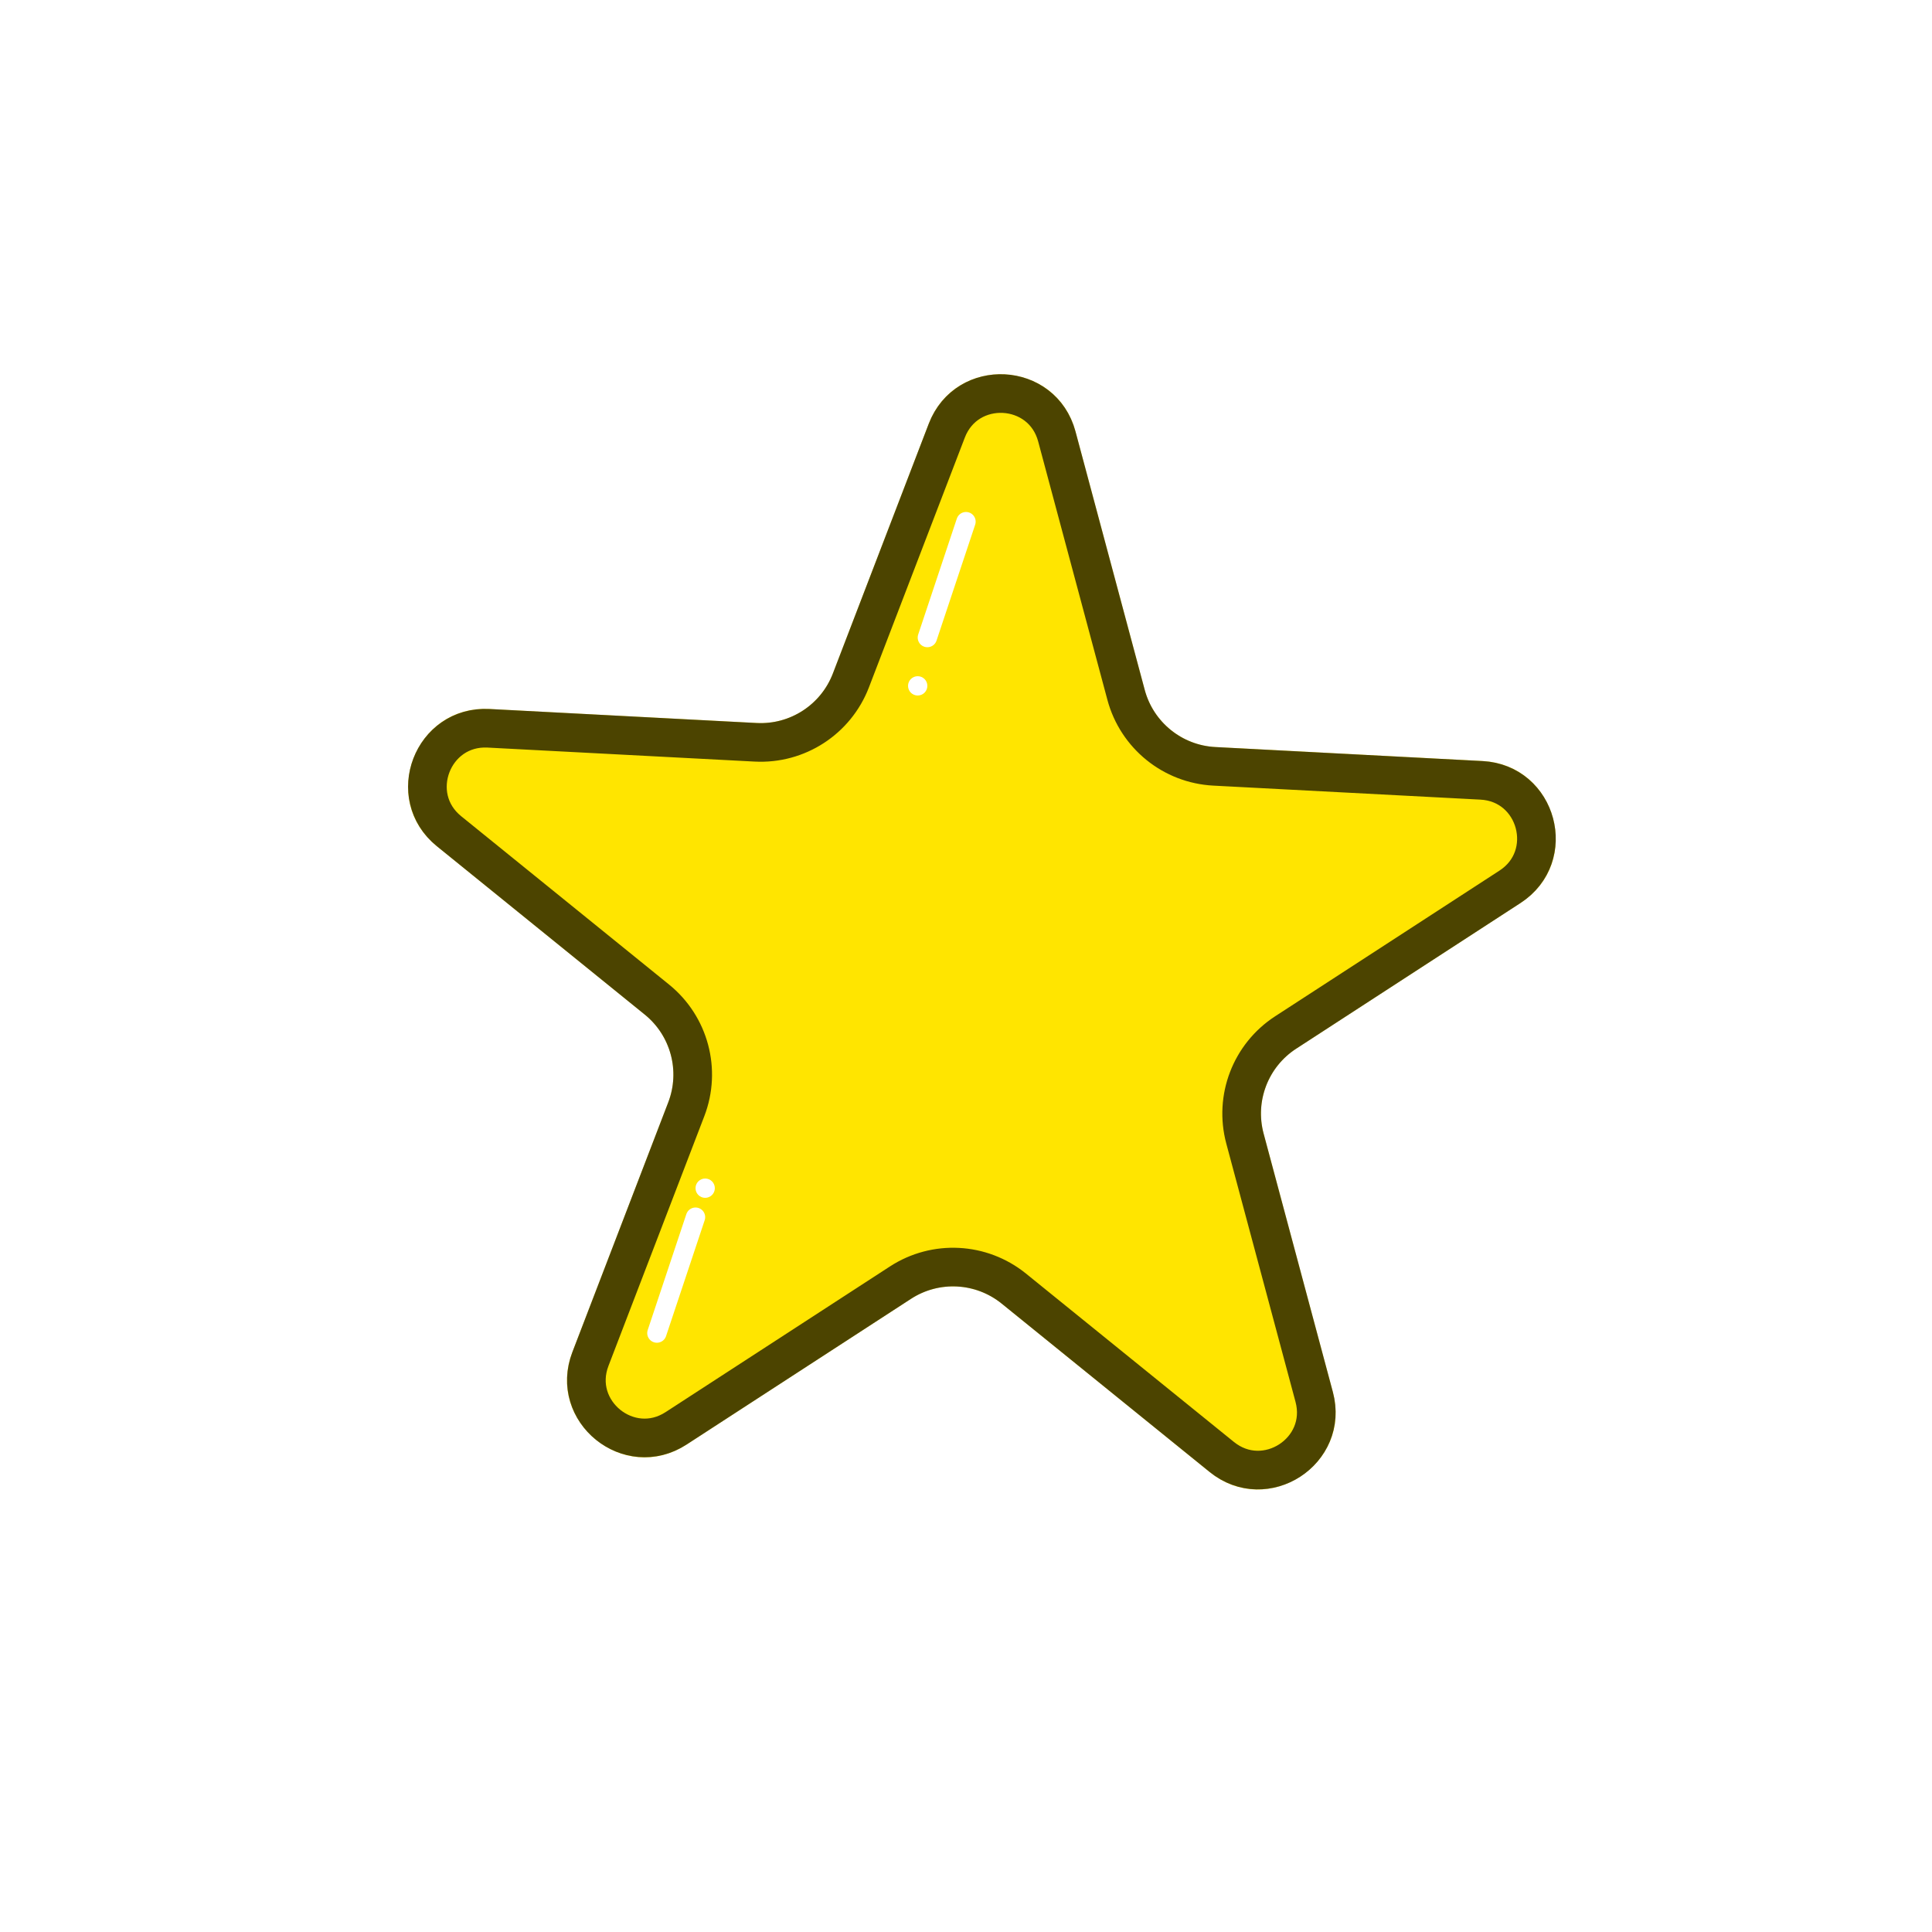
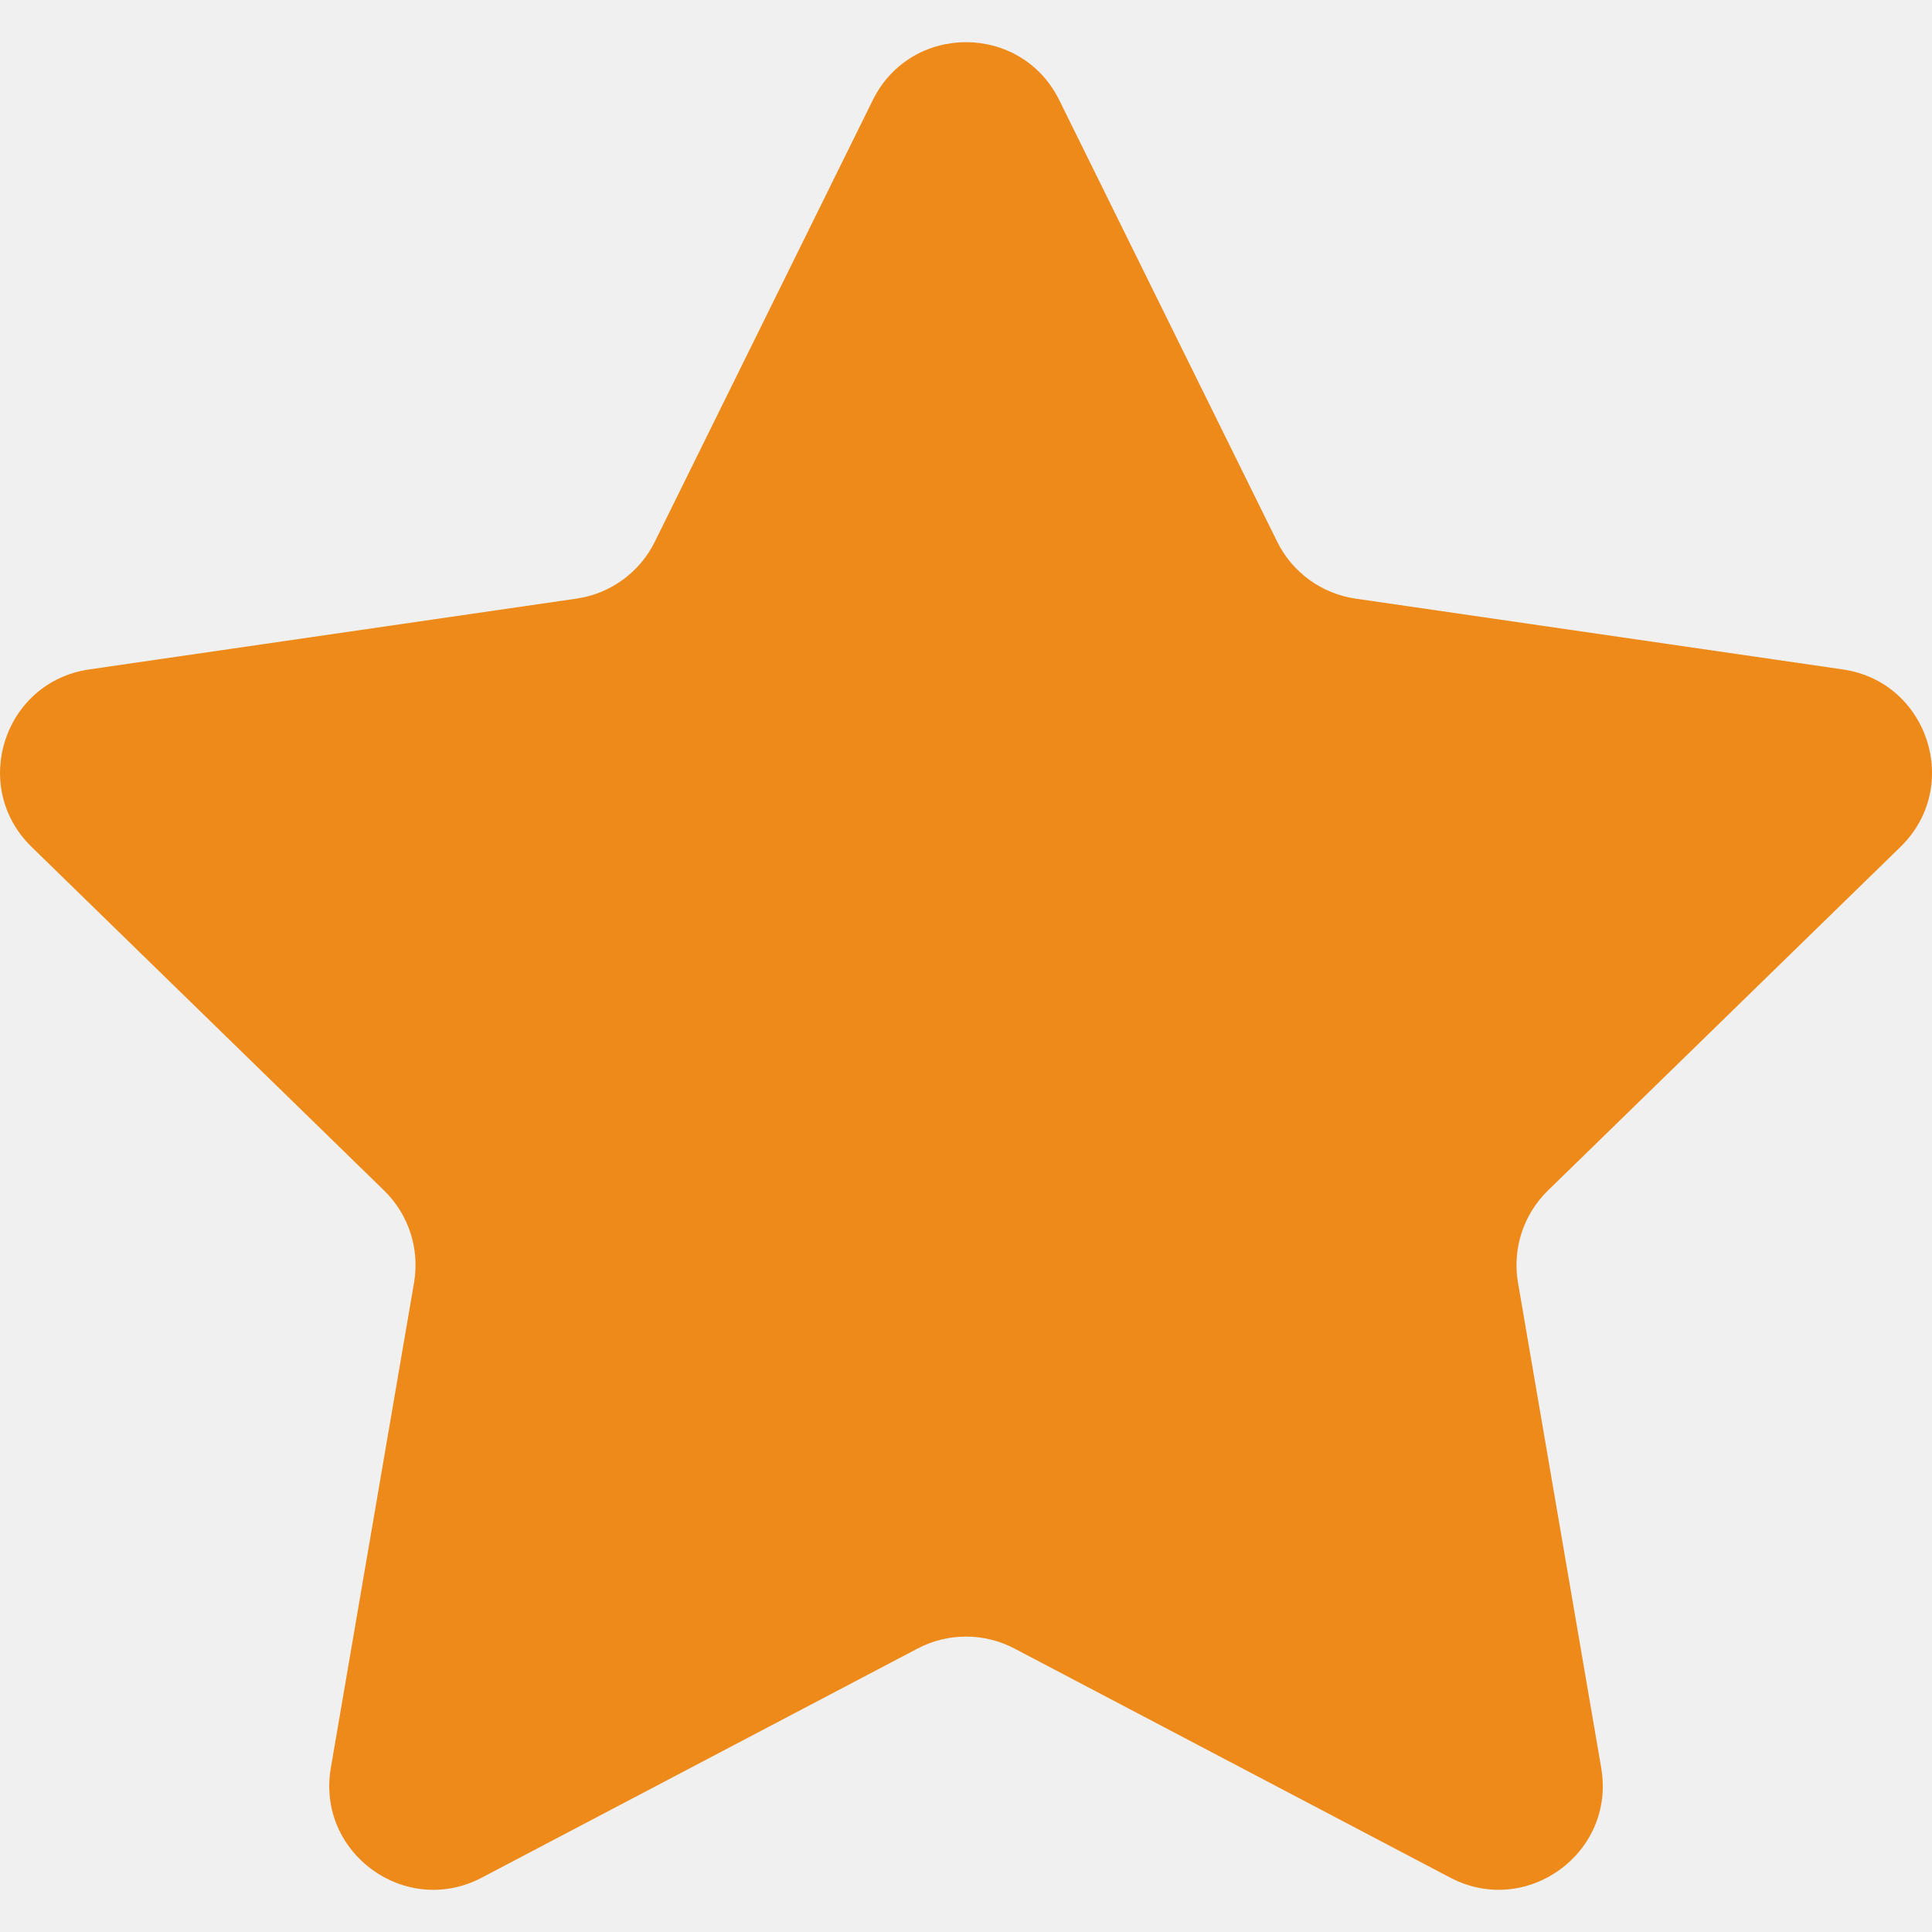
- <svg xmlns="http://www.w3.org/2000/svg" width="100" height="100" viewBox="0 0 100 100" fill="none">
-   <rect width="100" height="100" fill="white" />
-   <path d="M76.731 39.391C80.601 39.594 81.95 44.63 78.701 46.74L67.089 54.281C65.636 55.225 64.956 56.997 65.404 58.671L68.987 72.044C69.99 75.787 65.618 78.626 62.606 76.188L51.847 67.475C50.5 66.384 48.605 66.285 47.151 67.229L35.54 74.769C32.29 76.88 28.238 73.599 29.627 69.981L34.589 57.056C35.21 55.438 34.718 53.604 33.372 52.514L22.612 43.801C19.601 41.362 21.469 36.495 25.339 36.698L39.165 37.422C40.895 37.513 42.487 36.479 43.108 34.861L48.07 21.936C49.459 18.319 54.665 18.591 55.668 22.334L59.251 35.707C59.7 37.381 61.175 38.576 62.906 38.667L76.731 39.391Z" fill="#FFE500" />
-   <path d="M78.156 45.902L66.545 53.442C64.728 54.622 63.878 56.837 64.438 58.93L68.022 72.303C68.774 75.11 65.494 77.239 63.236 75.41L52.476 66.698C50.793 65.335 48.423 65.21 46.607 66.39L34.995 73.93C32.558 75.513 29.519 73.052 30.561 70.339L35.522 57.414C36.299 55.392 35.684 53.1 34.001 51.737L23.242 43.024C20.983 41.195 22.384 37.544 25.287 37.696L39.112 38.421C41.276 38.534 43.266 37.242 44.042 35.22L49.004 22.294C50.045 19.581 53.95 19.786 54.702 22.593L58.285 35.966C58.846 38.059 60.69 39.552 62.853 39.665L76.679 40.39C79.581 40.542 80.593 44.319 78.156 45.902Z" stroke="black" stroke-opacity="0.7" stroke-width="2" />
-   <path d="M50 27L48 33" stroke="white" stroke-linecap="round" stroke-linejoin="round" />
-   <path d="M36 63L34 69" stroke="white" stroke-linecap="round" stroke-linejoin="round" />
-   <circle cx="47.5" cy="35.5" r="0.5" fill="white" />
-   <circle cx="36.5" cy="61.5" r="0.5" fill="white" />
+ <svg xmlns="http://www.w3.org/2000/svg" version="1.1" id="Capa_1" x="0px" y="0px" viewBox="0 0 47.94 47.94" style="enable-background:new 0 0 47.94 47.94;" xml:space="preserve">
+   <path style="fill:#ED8A19;" d="M26.285,2.486l5.407,10.956c0.376,0.762,1.103,1.29,1.944,1.412l12.091,1.757  c2.118,0.308,2.963,2.91,1.431,4.403l-8.749,8.528c-0.608,0.593-0.886,1.448-0.742,2.285l2.065,12.042  c0.362,2.109-1.852,3.717-3.746,2.722l-10.814-5.685c-0.752-0.395-1.651-0.395-2.403,0l-10.814,5.685  c-1.894,0.996-4.108-0.613-3.746-2.722l2.065-12.042c0.144-0.837-0.134-1.692-0.742-2.285l-8.749-8.528  c-1.532-1.494-0.687-4.096,1.431-4.403l12.091-1.757c0.841-0.122,1.568-0.65,1.944-1.412l5.407-10.956  C22.602,0.567,25.338,0.567,26.285,2.486z" />
+   <g>
+ </g>
+   <g>
+ </g>
+   <g>
+ </g>
+   <g>
+ </g>
+   <g>
+ </g>
+   <g>
+ </g>
+   <g>
+ </g>
+   <g>
+ </g>
+   <g>
+ </g>
+   <g>
+ </g>
+   <g>
+ </g>
+   <g>
+ </g>
+   <g>
+ </g>
+   <g>
+ </g>
+   <g>
+ </g>
</svg>
